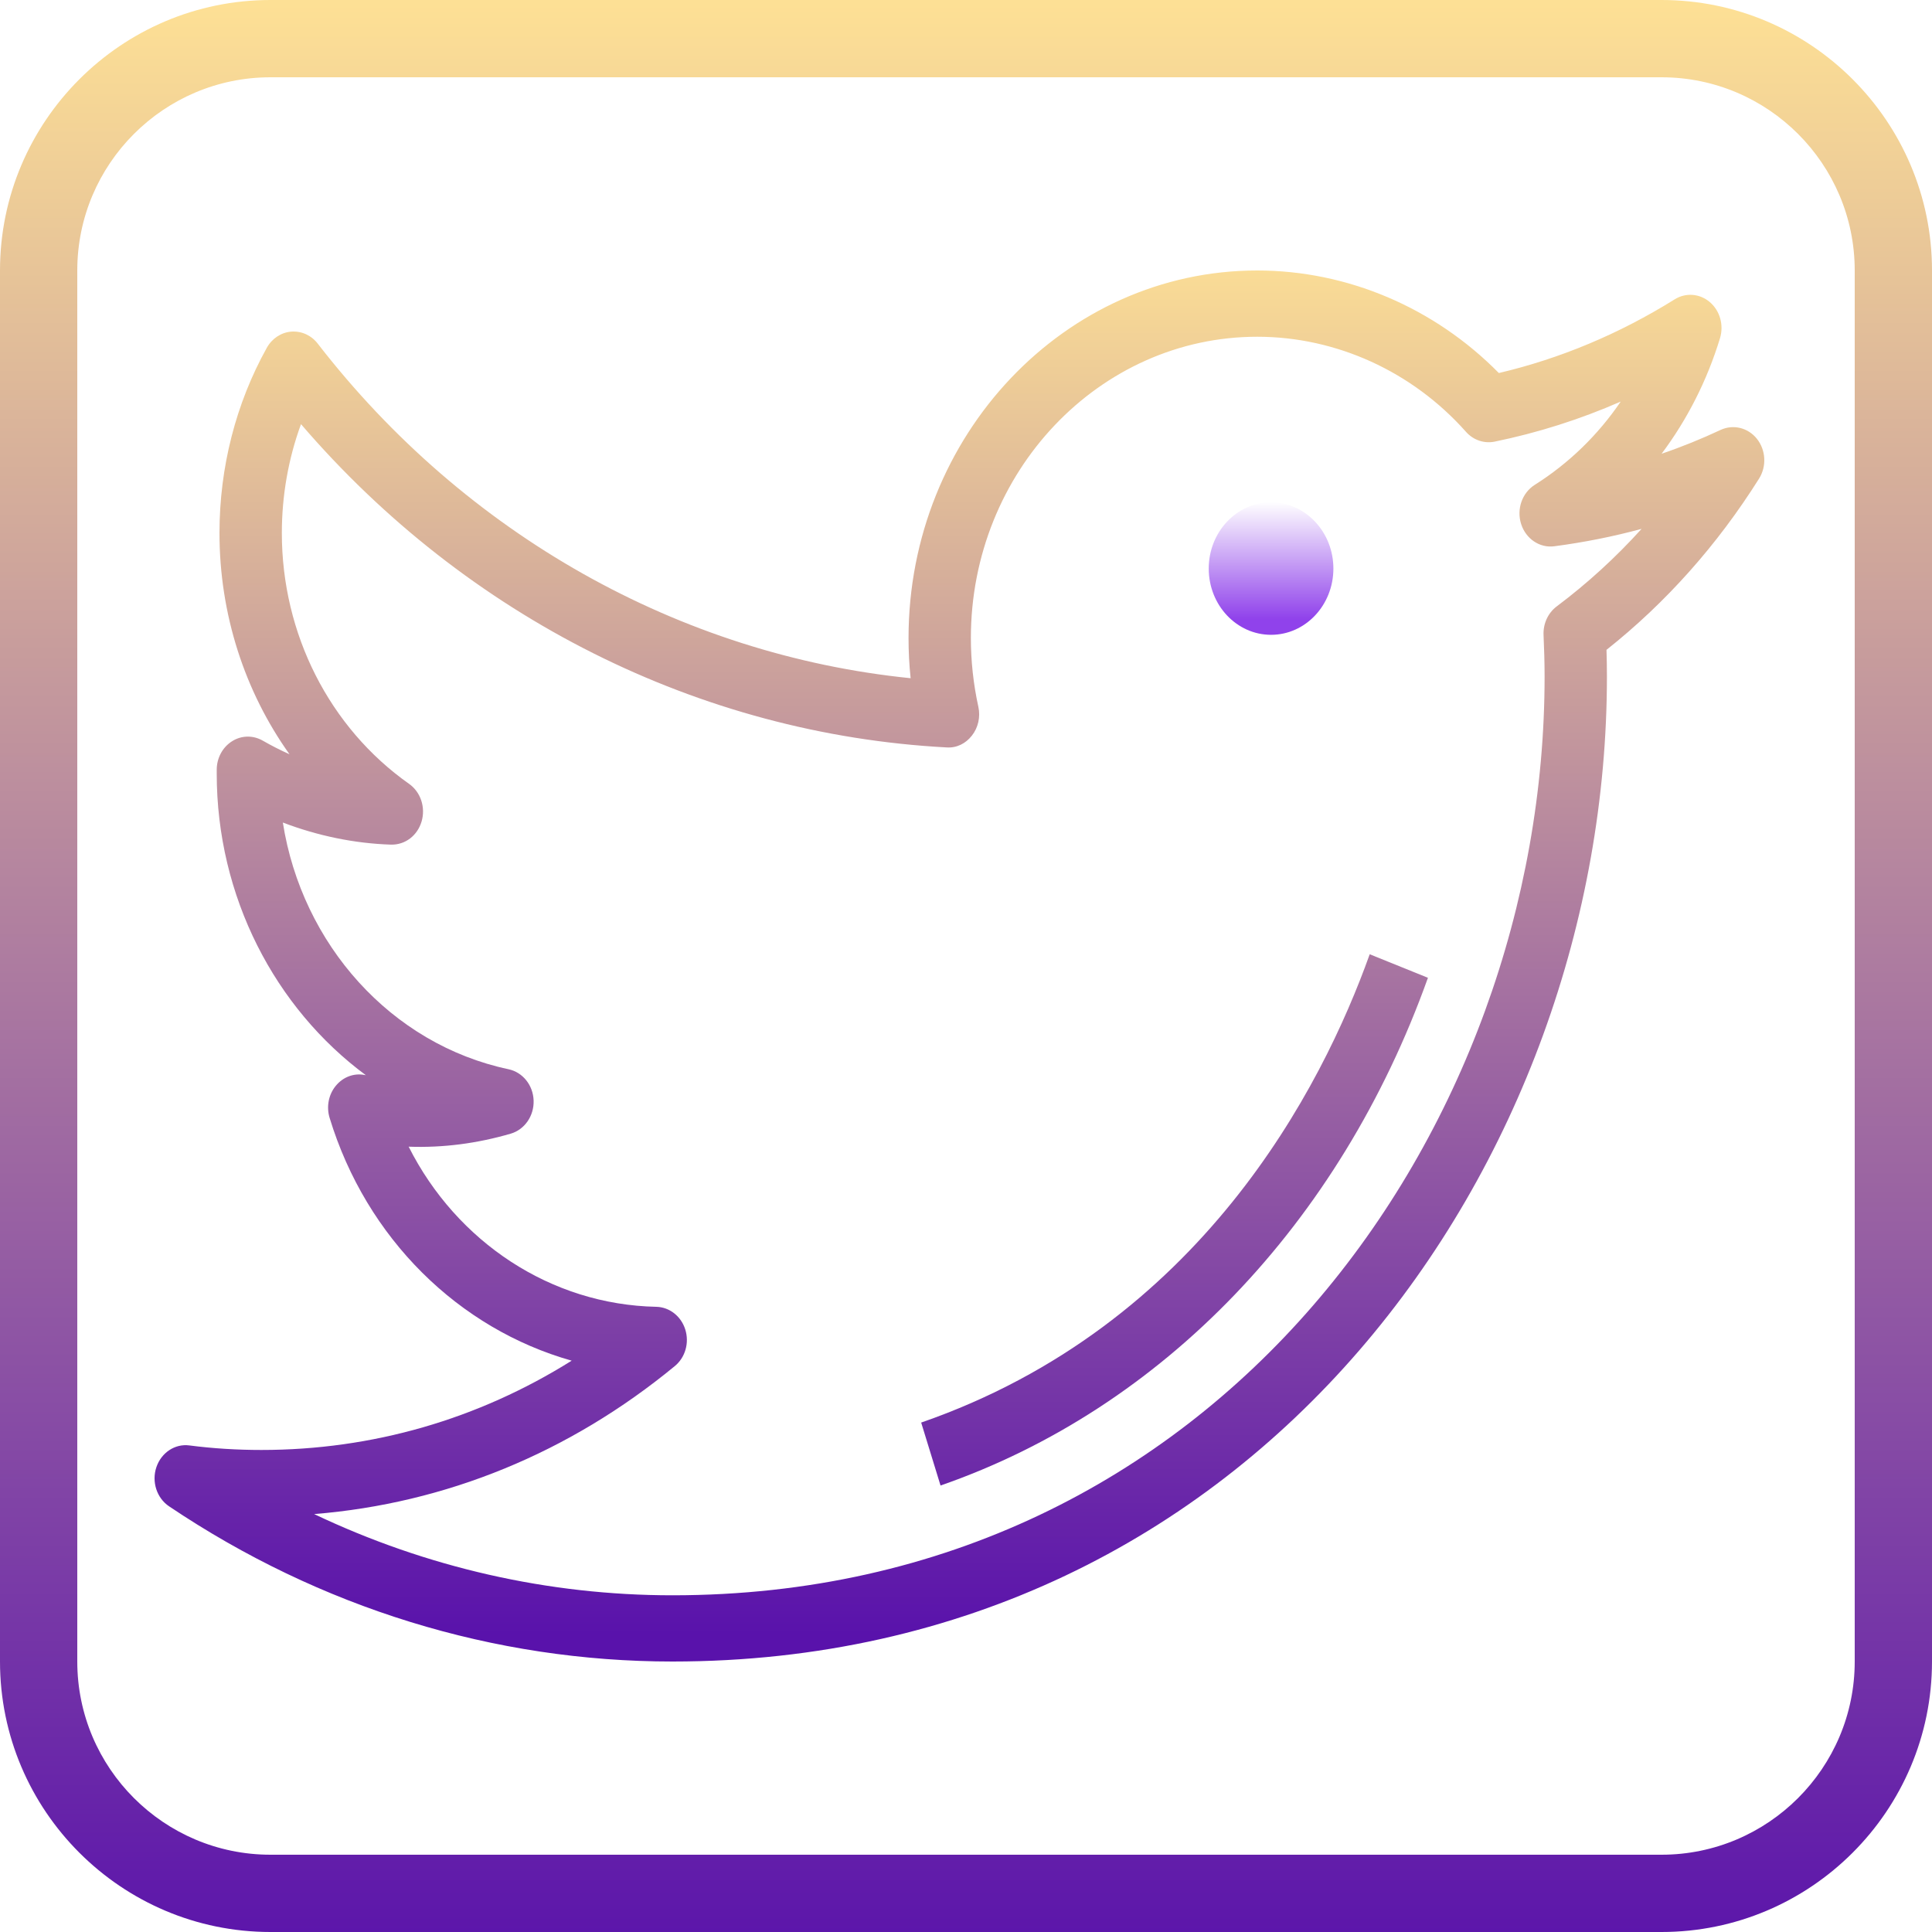
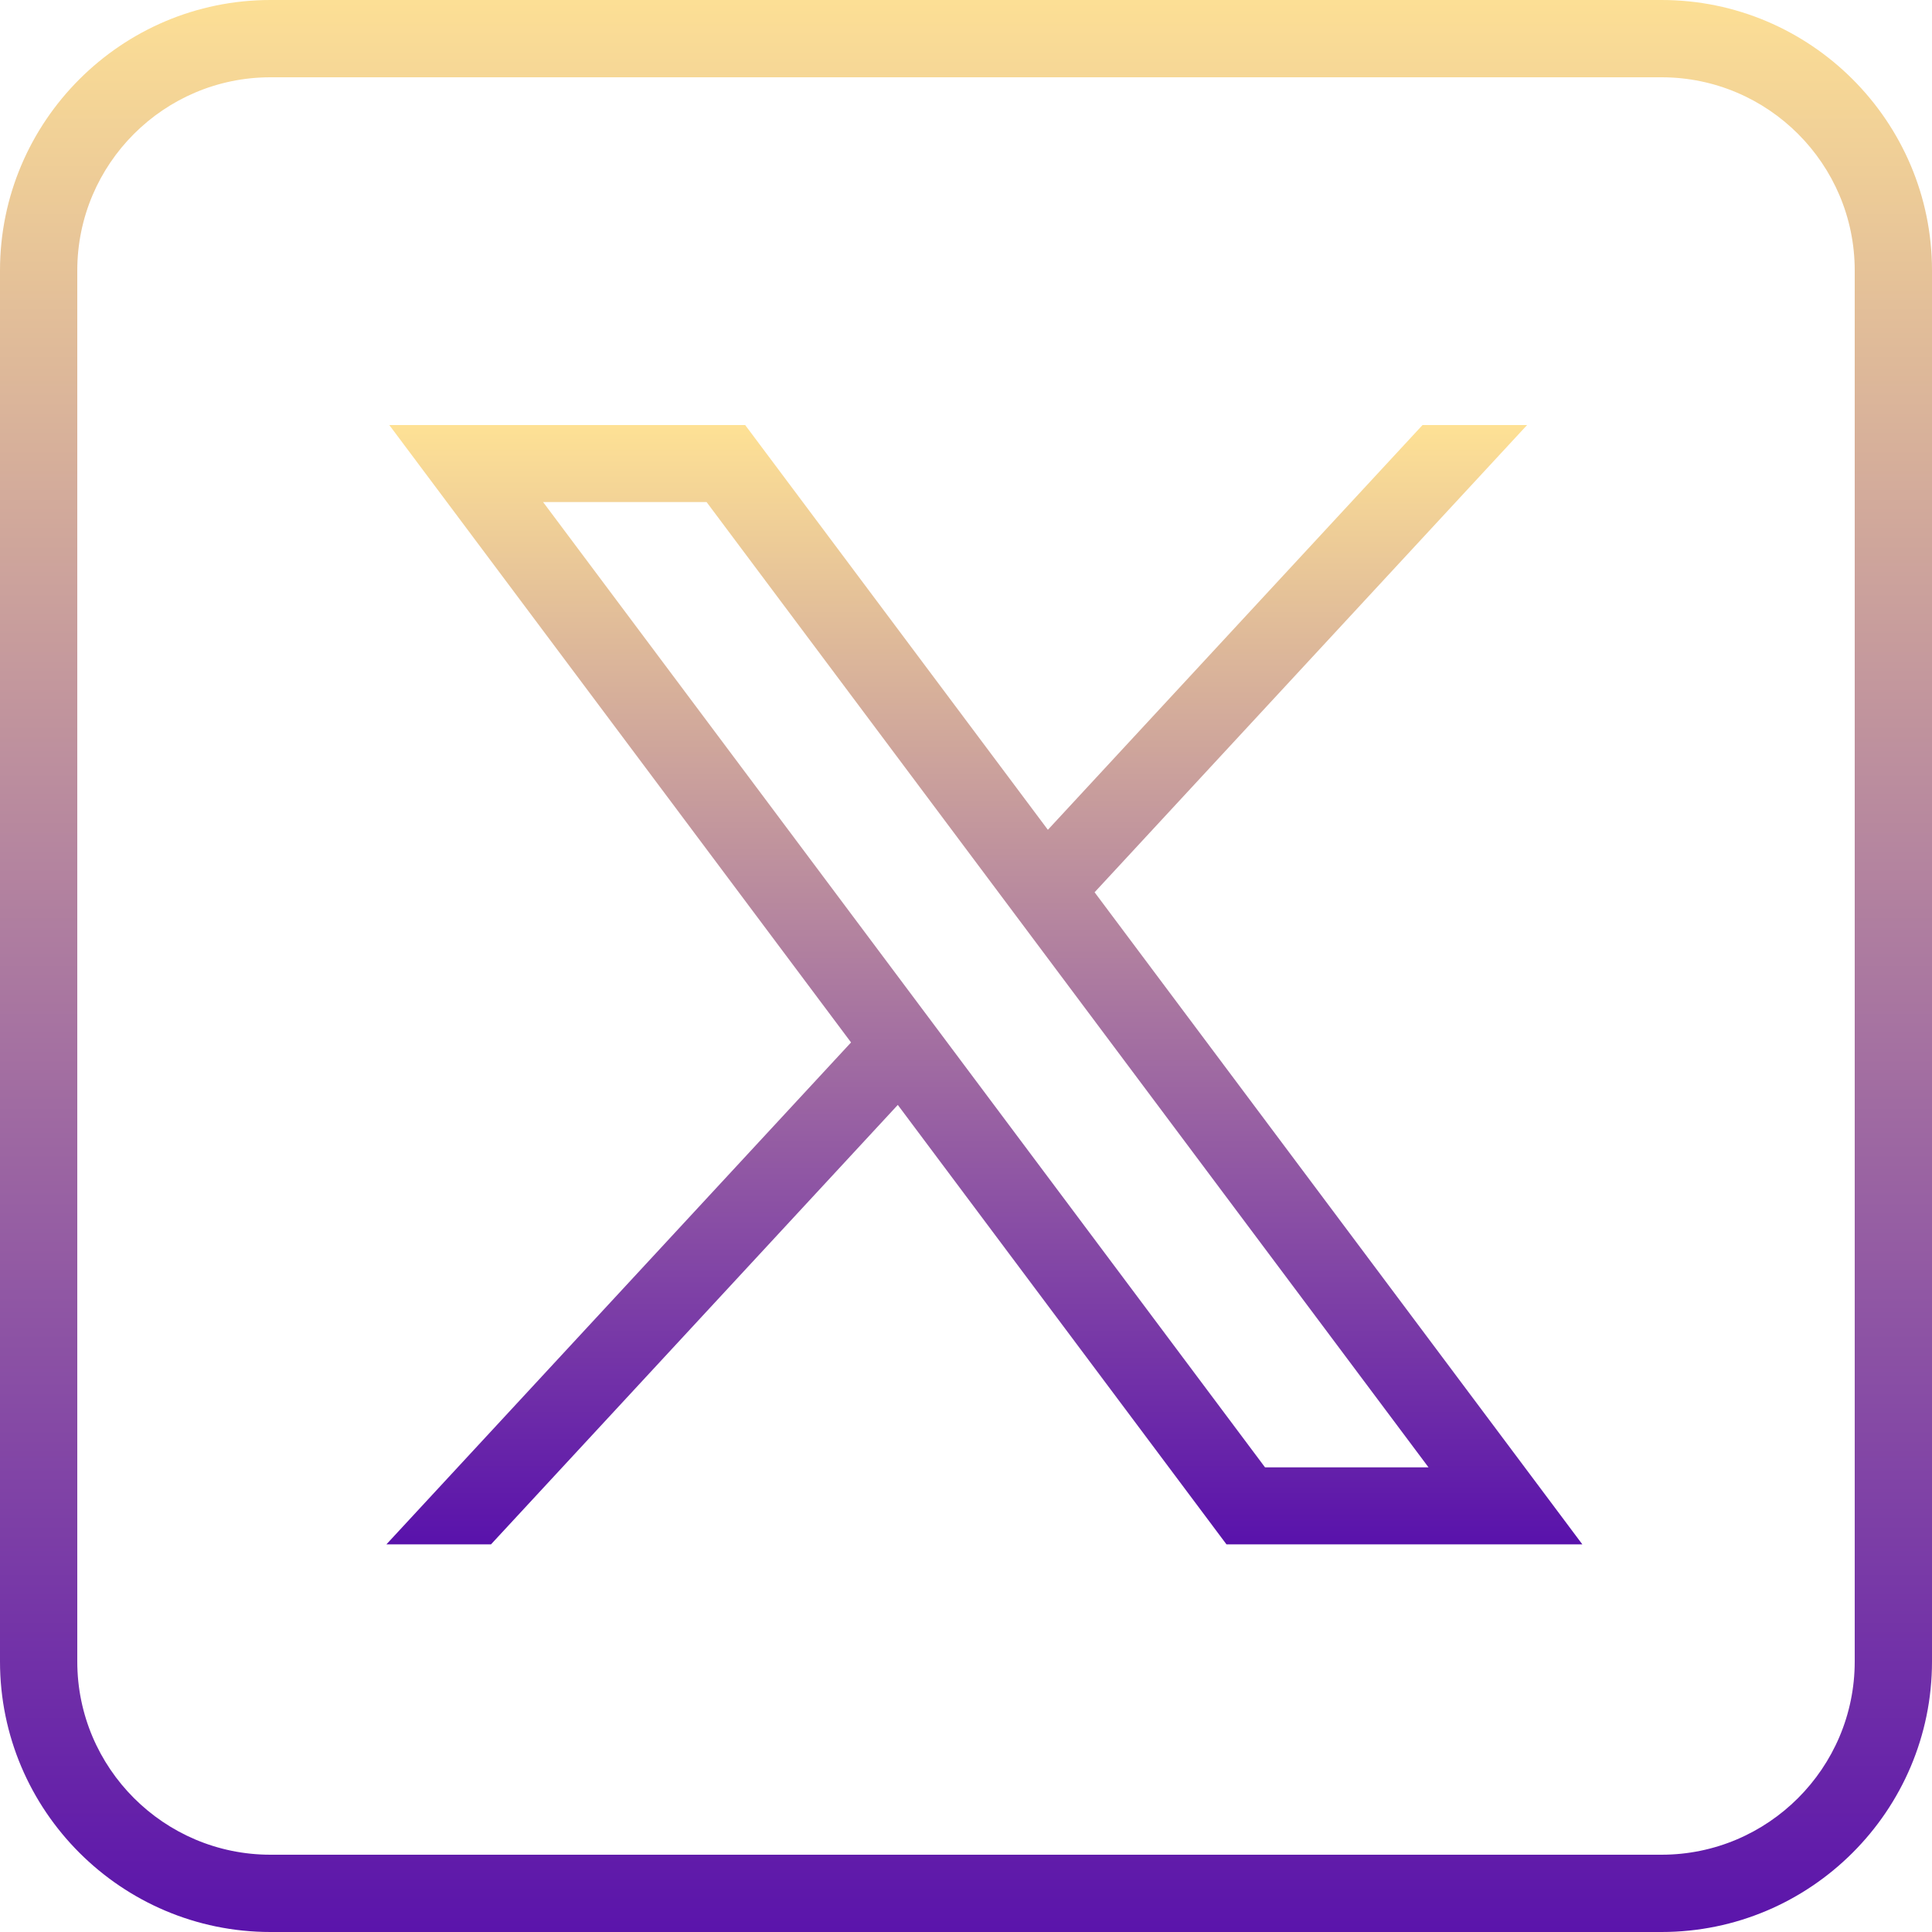
<svg xmlns="http://www.w3.org/2000/svg" width="50" height="50" viewBox="0 0 50 50" fill="none">
-   <path d="M43 50H7C3.141 50 0 46.859 0 43V7C0 3.141 3.141 0 7 0H43C46.859 0 50 3.141 50 7V43C50 46.859 46.859 50 43 50ZM7 2C4.243 2 2 4.243 2 7V43C2 45.757 4.243 48 7 48H43C45.757 48 48 45.757 48 43V7C48 4.243 45.757 2 43 2H7Z" fill="url(#paint0_linear_1_29)" />
-   <path d="M45.471 11.359C45.24 11.067 44.856 10.974 44.527 11.127C44.032 11.359 43.523 11.566 43.002 11.743C43.667 10.856 44.181 9.844 44.514 8.751C44.616 8.412 44.512 8.042 44.251 7.819C43.99 7.596 43.627 7.567 43.339 7.748C41.906 8.641 40.377 9.281 38.79 9.654C37.124 7.962 34.87 7 32.536 7C27.561 7 23.513 11.267 23.513 16.512C23.513 16.858 23.53 17.206 23.567 17.552C17.591 16.948 12.043 13.83 8.223 8.893C8.056 8.677 7.805 8.563 7.537 8.582C7.275 8.604 7.039 8.76 6.905 9.001C6.104 10.44 5.68 12.097 5.68 13.795C5.68 15.892 6.331 17.892 7.492 19.52C7.257 19.415 7.025 19.297 6.799 19.167C6.548 19.024 6.246 19.029 6.003 19.185C5.758 19.34 5.609 19.62 5.609 19.921V20.023C5.609 23.202 7.115 26.086 9.469 27.827C9.459 27.825 9.449 27.823 9.44 27.821C9.157 27.765 8.876 27.874 8.69 28.101C8.503 28.328 8.443 28.642 8.53 28.929C9.483 32.056 11.876 34.39 14.795 35.214C12.373 36.732 9.633 37.525 6.765 37.525C6.132 37.525 5.505 37.486 4.904 37.408C4.528 37.357 4.174 37.595 4.047 37.971C3.92 38.348 4.057 38.769 4.375 38.983C8.281 41.611 12.785 43 17.403 43C32.541 43 41.587 30.041 41.587 17.512C41.587 17.28 41.583 17.048 41.576 16.818C43.114 15.598 44.44 14.11 45.524 12.387C45.723 12.07 45.702 11.652 45.471 11.359ZM40.287 15.694C40.062 15.863 39.934 16.142 39.947 16.435C39.963 16.791 39.974 17.15 39.974 17.512C39.974 29.197 31.532 41.286 17.403 41.286C14.192 41.286 11.037 40.566 8.13 39.184C11.538 38.909 14.741 37.598 17.464 35.354C17.735 35.131 17.843 34.753 17.735 34.408C17.627 34.063 17.327 33.828 16.985 33.82C14.259 33.764 11.821 32.147 10.576 29.676C11.475 29.708 12.352 29.591 13.218 29.339C13.578 29.233 13.823 28.879 13.81 28.482C13.797 28.084 13.528 27.75 13.162 27.672C10.119 27.027 7.814 24.438 7.32 21.287C8.225 21.632 9.173 21.828 10.117 21.859C10.487 21.868 10.801 21.626 10.91 21.262C11.019 20.897 10.888 20.499 10.588 20.287C8.525 18.832 7.294 16.405 7.294 13.795C7.294 12.822 7.464 11.866 7.79 10.977C12.079 15.972 18.099 19.001 24.494 19.343C24.759 19.362 24.992 19.243 25.153 19.037C25.316 18.83 25.377 18.554 25.32 18.293C25.191 17.706 25.126 17.107 25.126 16.513C25.126 12.213 28.45 8.715 32.537 8.715C34.583 8.715 36.552 9.613 37.94 11.176C38.129 11.389 38.408 11.484 38.679 11.43C39.796 11.201 40.888 10.855 41.944 10.393C41.356 11.257 40.601 11.992 39.719 12.548C39.391 12.756 39.244 13.178 39.367 13.563C39.49 13.946 39.849 14.189 40.228 14.137C40.996 14.036 41.749 13.886 42.484 13.687C41.814 14.428 41.08 15.099 40.287 15.694Z" fill="url(#paint1_linear_1_29)" />
-   <path d="M23.84 36.816L24.341 38.445C30.085 36.451 34.682 31.662 36.955 25.305L35.448 24.696C34.214 28.146 31.067 34.308 23.84 36.816Z" fill="url(#paint2_linear_1_29)" />
-   <path d="M32.895 16.429C33.785 16.429 34.508 15.661 34.508 14.714C34.508 13.768 33.785 13 32.895 13C32.004 13 31.282 13.768 31.282 14.714C31.282 15.661 32.004 16.429 32.895 16.429Z" fill="url(#paint3_linear_1_29)" />
+   <path d="M43 50H7C3.141 50 0 46.859 0 43V7C0 3.141 3.141 0 7 0H43C46.859 0 50 3.141 50 7V43C50 46.859 46.859 50 43 50ZM7 2C4.243 2 2 4.243 2 7V43C2 45.757 4.243 48 7 48H43C45.757 48 48 45.757 48 43V7C48 4.243 45.757 2 43 2H7Z" fill="url(#paint0_linear_101_5)" />
+   <path d="M10.075 11L22.025 26.978L10 39.968H12.707L23.235 28.595L31.741 39.968H40.951L28.328 23.092L39.521 11H36.815L27.119 21.475L19.285 11H10.075ZM14.055 12.993H18.286L36.97 37.975H32.739L14.055 12.993Z" fill="url(#paint1_linear_101_5)" />
  <defs>
-     <linearGradient id="paint0_linear_1_29" x1="25" y1="-0.167" x2="25" y2="51.017" gradientUnits="userSpaceOnUse">
+     <linearGradient id="paint0_linear_101_5" x1="25" y1="-0.5" x2="25" y2="50.5" gradientUnits="userSpaceOnUse">
      <stop stop-color="#FEE195" />
      <stop offset="1" stop-color="#5912AB" />
    </linearGradient>
-     <linearGradient id="paint1_linear_1_29" x1="24.83" y1="6.088" x2="24.83" y2="42.31" gradientUnits="userSpaceOnUse">
+     <linearGradient id="paint1_linear_101_5" x1="25.475" y1="11" x2="25.475" y2="39.968" gradientUnits="userSpaceOnUse">
      <stop stop-color="#FEE195" />
      <stop offset="1" stop-color="#5912AB" />
    </linearGradient>
-     <linearGradient id="paint2_linear_1_29" x1="30.397" y1="6.088" x2="30.397" y2="42.31" gradientUnits="userSpaceOnUse">
-       <stop stop-color="#FEE195" />
-       <stop offset="1" stop-color="#5912AB" />
-     </linearGradient>
-     <linearGradient id="paint3_linear_1_29" x1="32.895" y1="12.982" x2="32.895" y2="16.024" gradientUnits="userSpaceOnUse">
-       <stop stop-color="white" />
-       <stop offset="1" stop-color="#9042EB" />
-     </linearGradient>
  </defs>
</svg>
